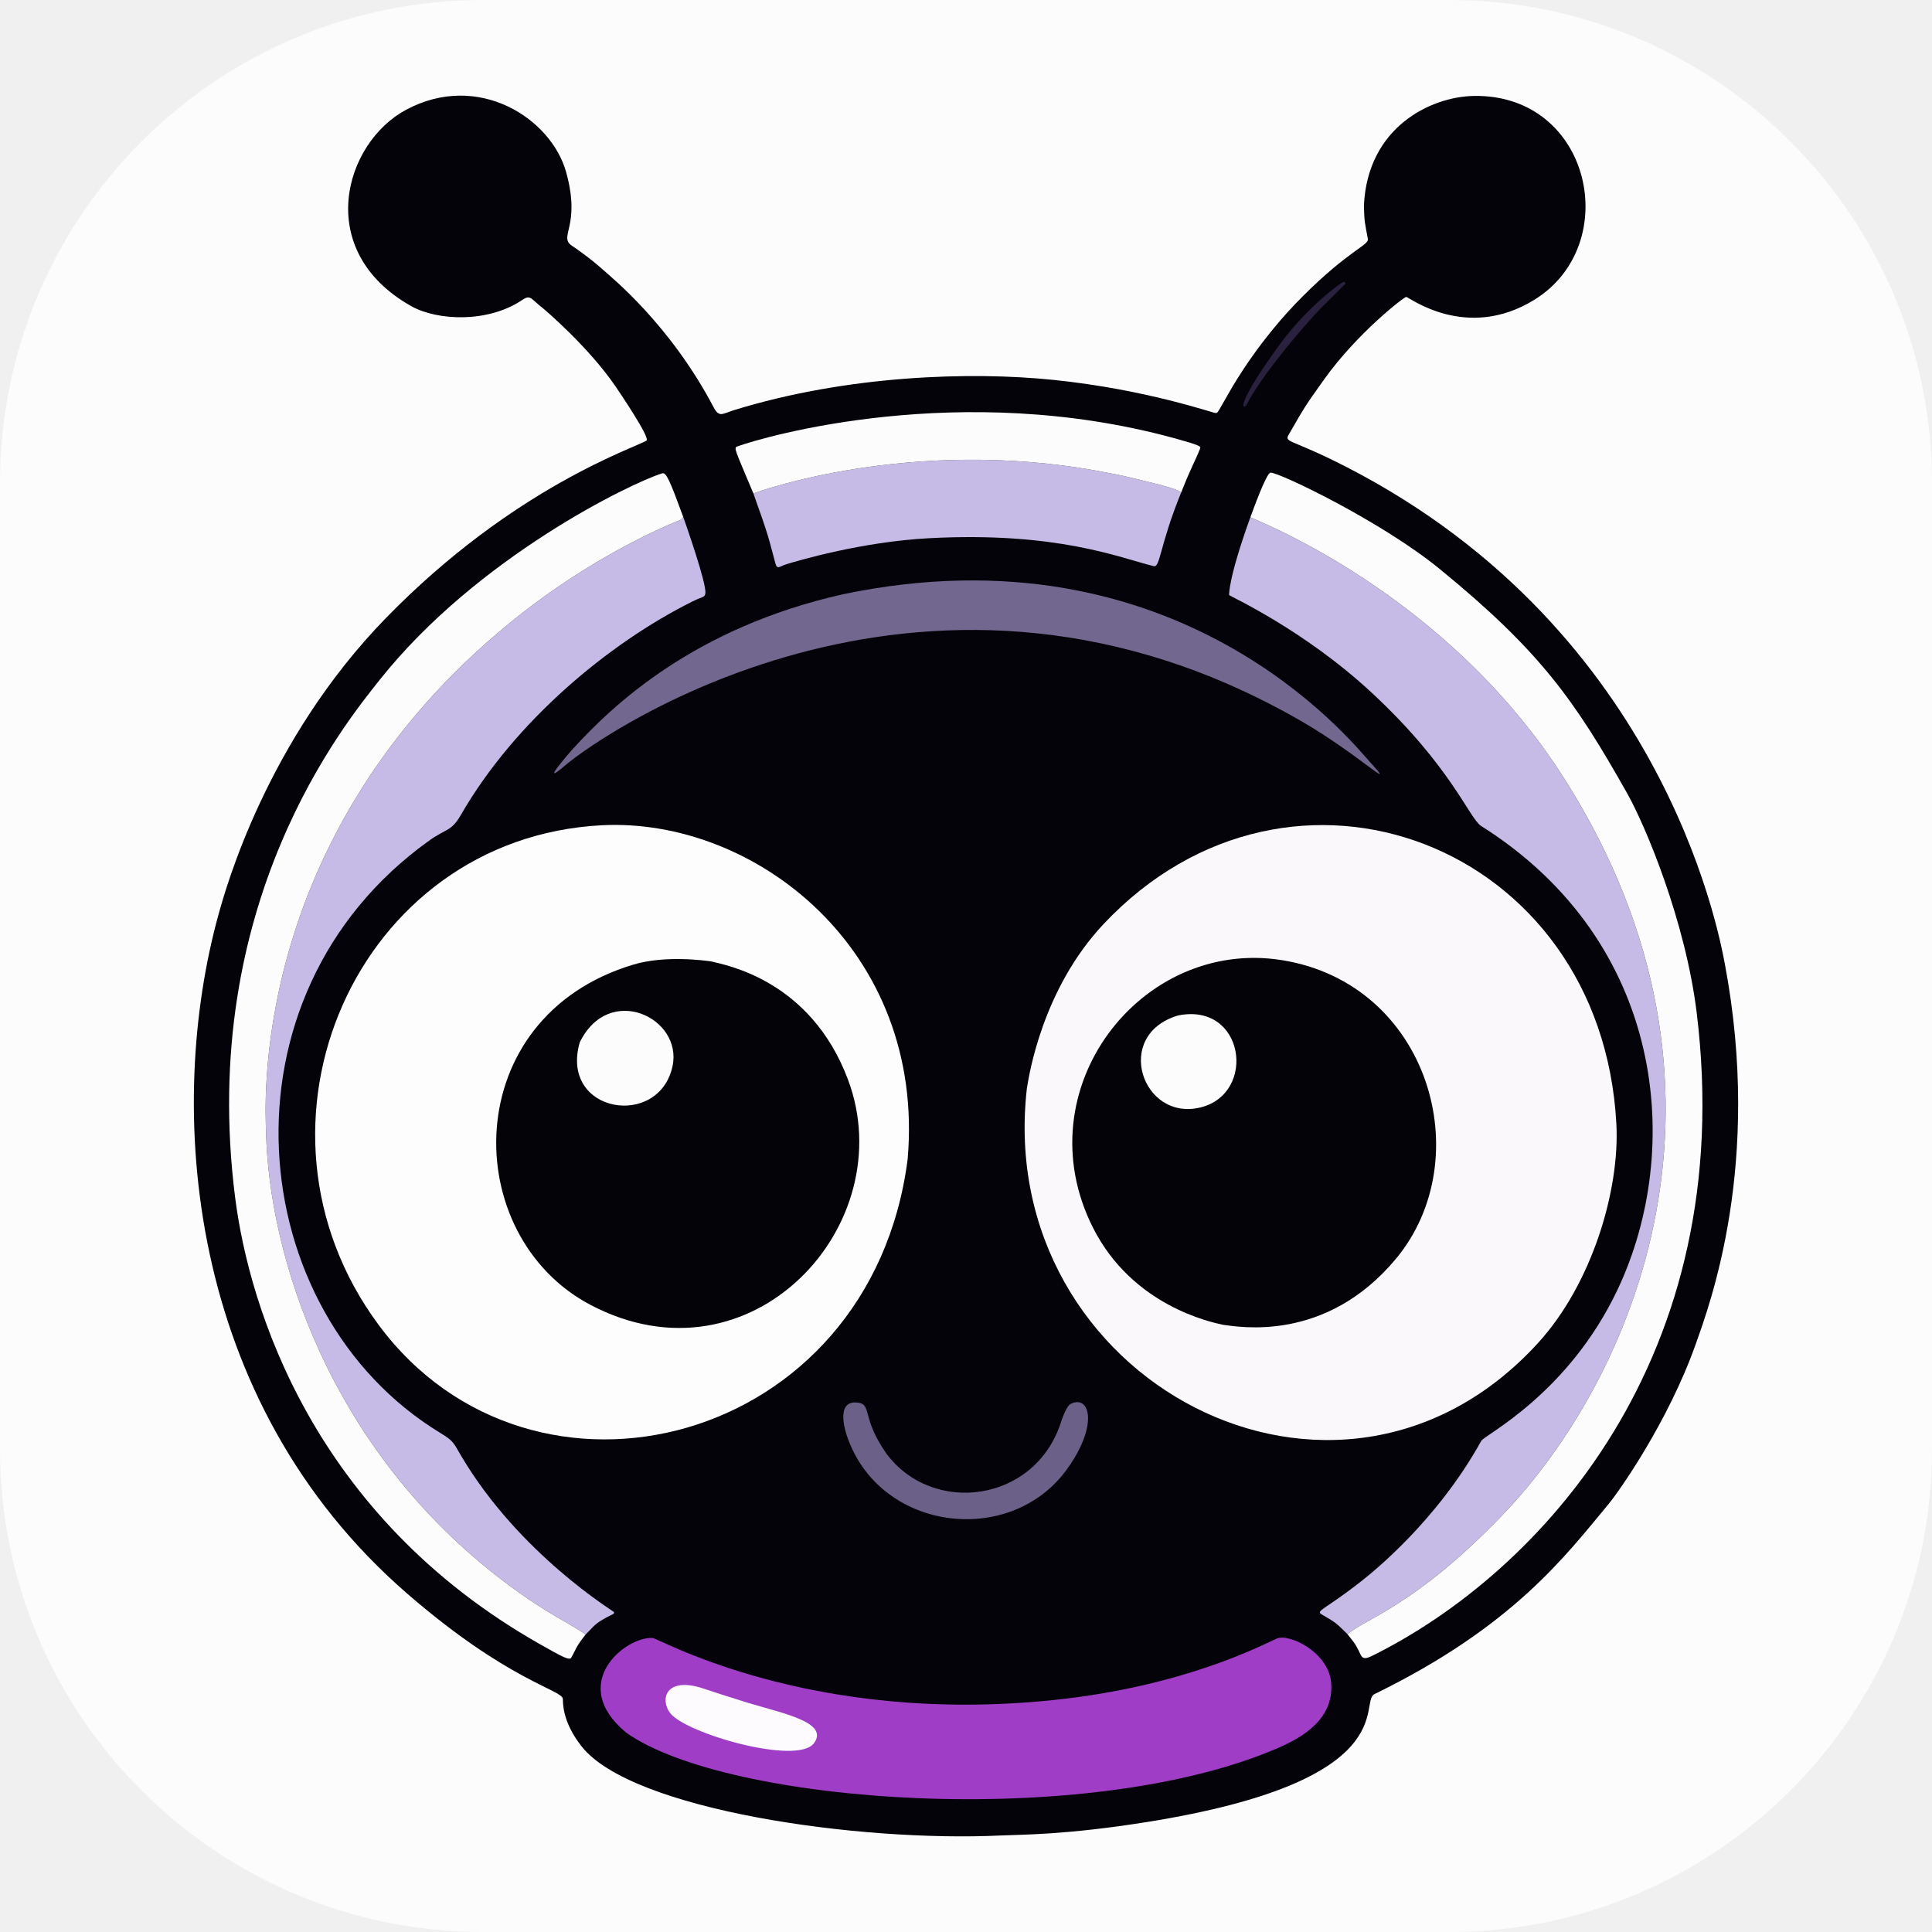
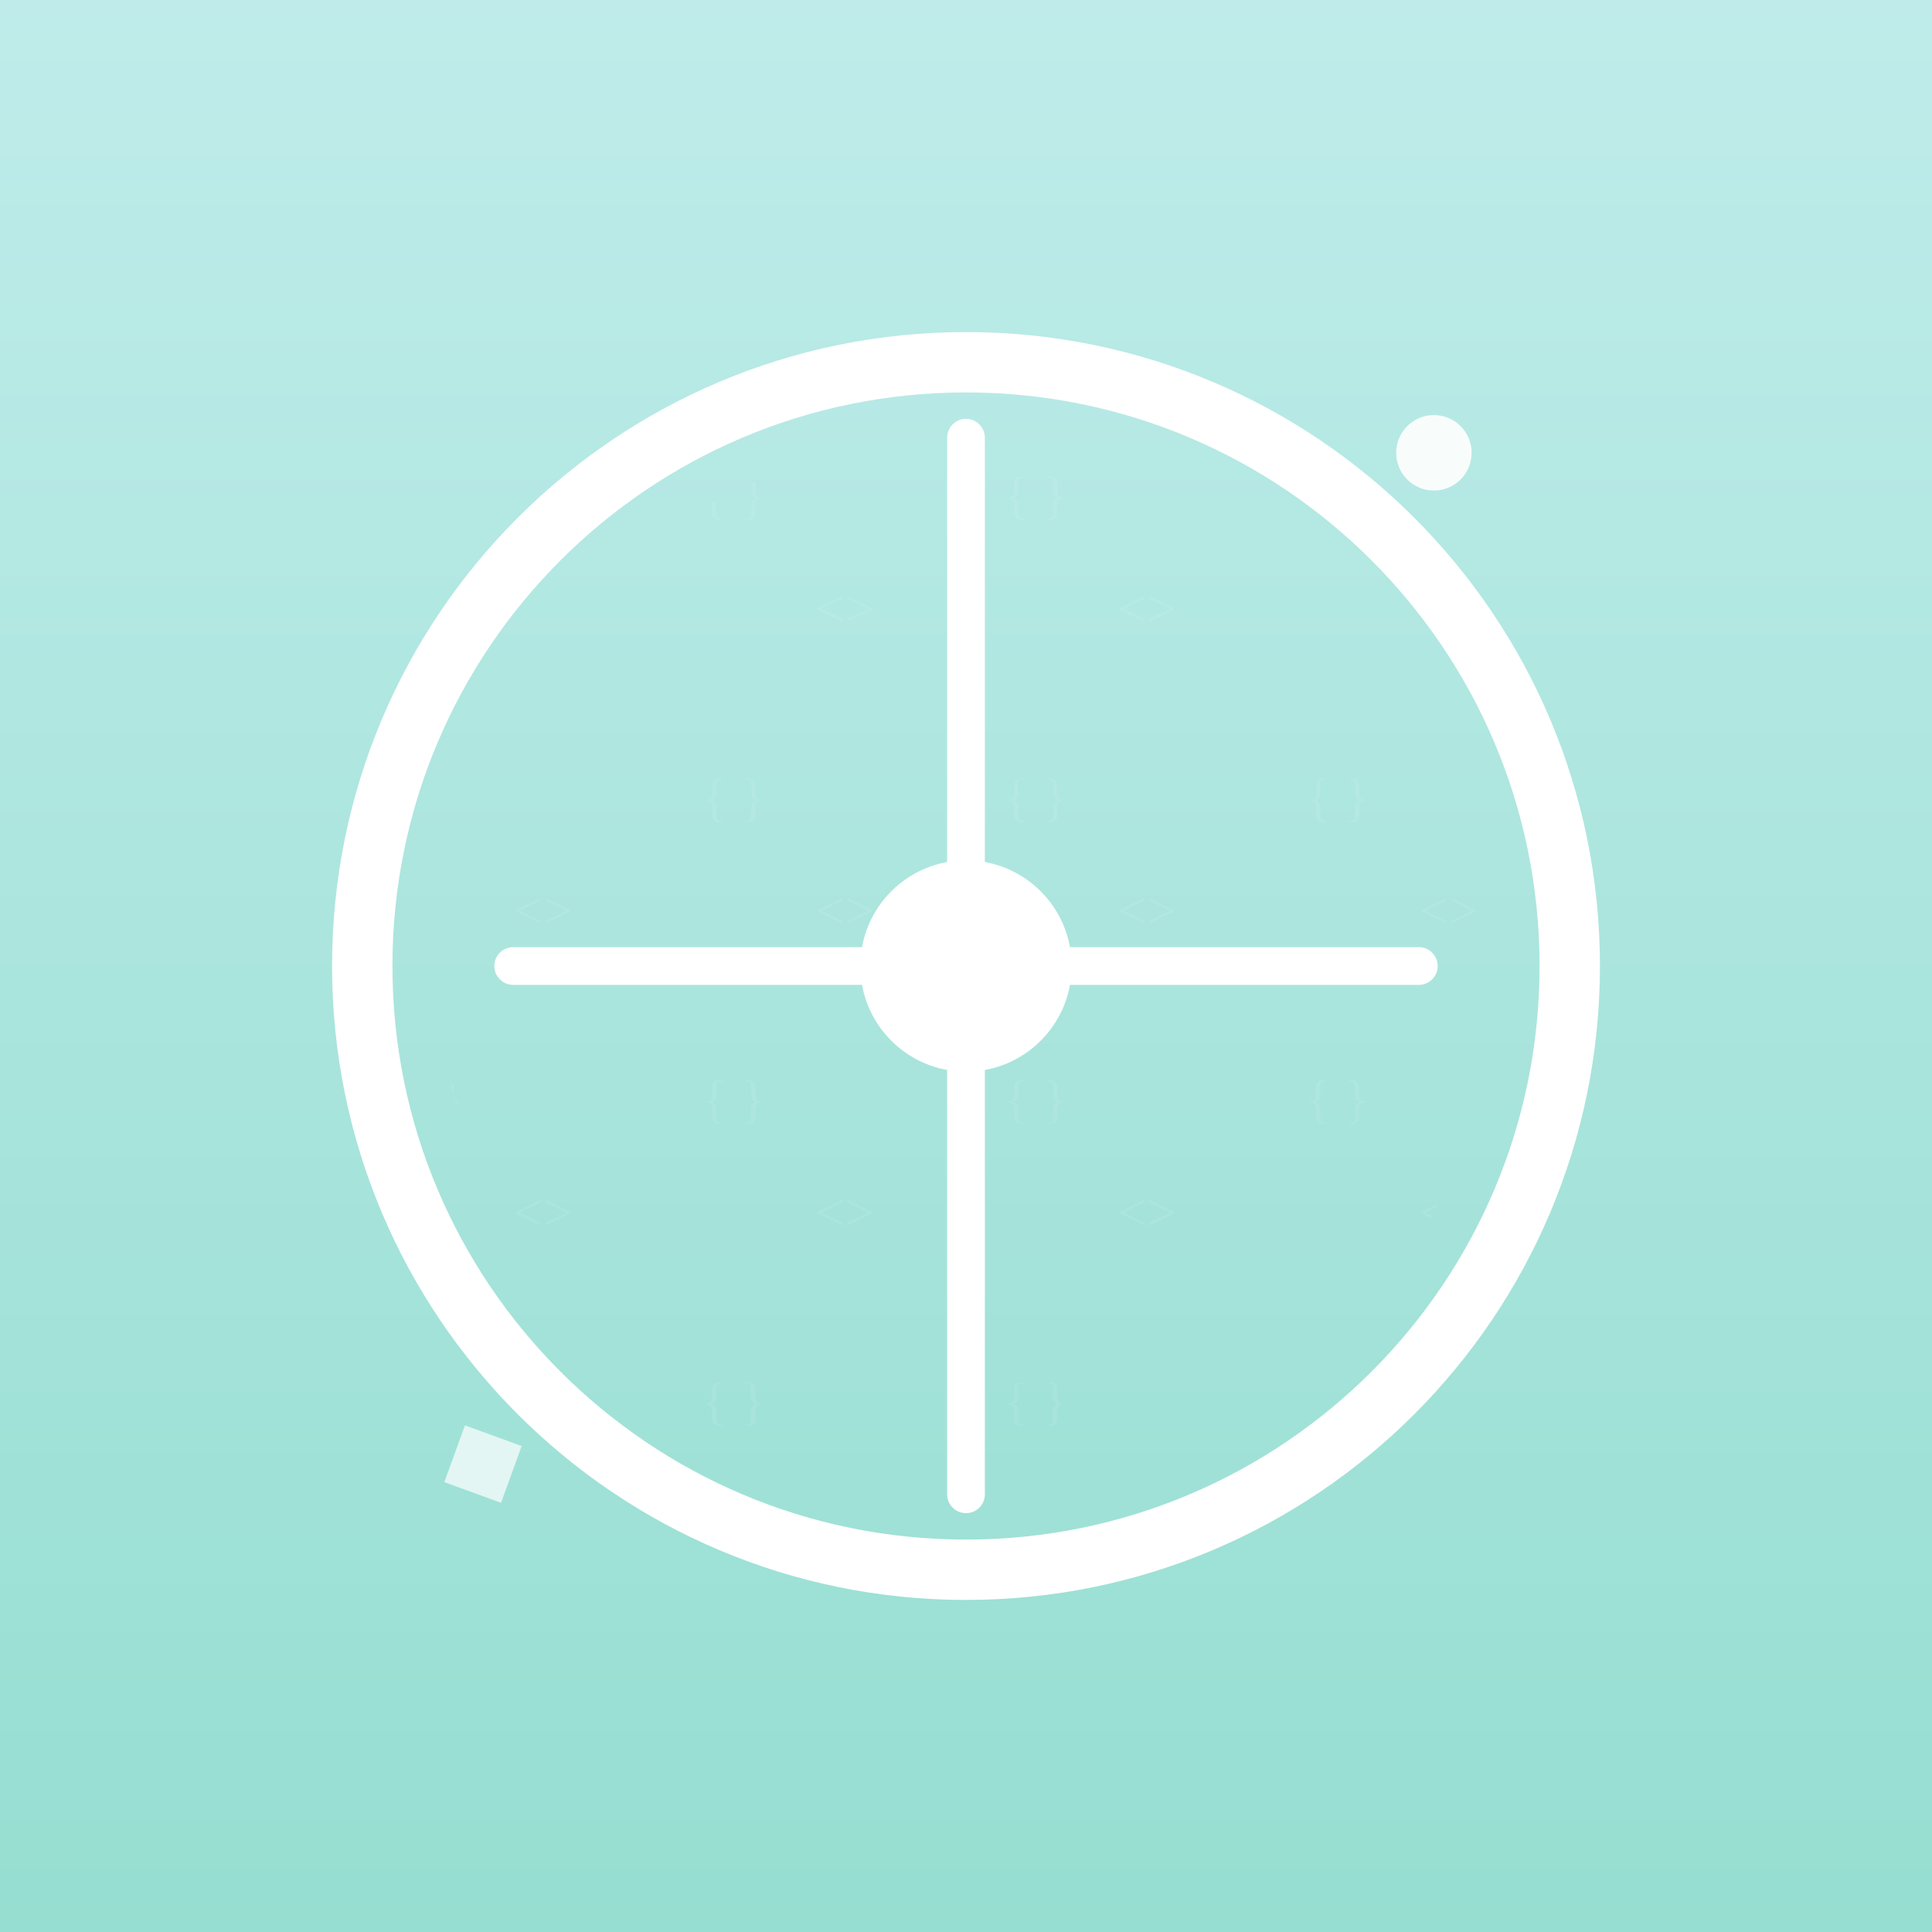
- <svg xmlns="http://www.w3.org/2000/svg" xml:space="preserve" style="fill-rule:evenodd;clip-rule:evenodd;stroke-linejoin:round;stroke-miterlimit:2" viewBox="0 0 1000 1000">
-   <path d="M1000 250v500c0 137.979-112.021 250-250 250H250C112.021 1000 0 887.979 0 750V250C0 112.021 112.021 0 250 0h500c137.979 0 250 112.021 250 250" style="fill:#fcfcfc" />
-   <path d="M705.96 106.366c1.889-40.712 34.78-56.373 57.007-56.713 60.701-.929 77.483 77.041 31.131 105.565-35.183 21.65-64.951-1.536-66.239-1.534-1.17.002-25.457 18.826-42.405 42.585-10.02 14.047-9.972 14.003-18.528 28.895-2.086 3.631 1.475 2.567 22.023 12.563 170.609 82.994 200.52 243.625 203.859 261.361 19.472 103.418-7.942 176.466-15.254 197.033-14.196 39.93-39.676 75.983-44.753 82.108-22.684 27.368-49.839 63.715-121.347 98.62-8.44 4.12 16.014 44.905-118.12 66.279-42.036 6.698-65.049 6.427-75.175 6.91-73.651 3.516-191.062-13.159-217.068-46.041-10.538-13.324-9.613-23.444-9.76-24.689-.559-4.743-28.438-9.247-80.556-54.445C95.712 725.078 85.602 572.49 113.169 473.107c3.752-13.526 24.939-89.91 86.533-153.163 66.303-68.088 129.615-88.368 134.914-91.898 2.111-1.406-14.469-25.771-15.916-27.897-14.085-20.698-37.212-40.253-37.744-40.66-6.054-4.628-6.25-7.211-10.57-4.279-17.744 12.041-44.032 10.849-57.563 3.229-50.889-28.659-34.7-84.477-2.611-101.633 37.455-20.026 75.1 4.546 82.809 32.245 7.883 28.327-4.239 33.259 3.007 38.142 1.38.93 9.369 6.314 16.423 12.733 3.701 3.367 34.344 27.884 56.933 70.902 2.88 5.485 4.489 3.327 10.428 1.492 58.595-18.104 122.588-20.122 165.673-15.665 48.609 5.029 82.537 17.267 83.859 17.14 1.11-.106.951-.475 7.409-11.63 2.46-4.249 15.513-26.795 37.477-48.737 24.01-23.986 34.368-26.502 33.777-29.736-1.581-8.653-1.84-8.534-2.048-17.329Z" style="fill:#040309" />
-   <path d="M469.801 599.975c-19.161 148.983-194.376 193.078-273.868 85.727-76.538-103.362-11.461-251.941 115.5-258.548 79.008-4.112 167.705 64.289 158.368 172.822Z" style="fill:#fdfdfd" />
-   <path d="M531.502 563.41c1.173-7.403 8.172-51.586 39.699-85.11 96.787-102.917 257.692-41.837 265.427 103.406 1.829 34.343-12.623 82.779-40.459 113.332C692.53 808.79 514.295 714.553 531.503 563.41Z" style="fill:#faf8fb" />
-   <path d="M633.202 685.746c-6.611-1.398-47.061-9.949-67.422-50.189-36.278-71.698 24.816-150.276 97.748-138.589 76.283 12.224 102.018 102.833 59.063 154.515-36.432 43.833-81.626 35.183-89.389 34.263M367.931 497.595c7.727 1.898 51.615 9.593 70.969 61.154 28.157 75.013-49.87 160.415-133.138 116.728-68.338-35.854-68.815-149.181 22.28-176.259 16.348-4.859 36.726-2.057 39.889-1.622Z" style="fill:#040308" />
-   <path d="M324.032 896.743c-30.51-25.386-.226-49.769 13.723-48.921 3.424.208 81.45 45.264 207.687 32.1 67.627-7.052 107.927-28.514 115.342-31.768 6.525-2.864 26.733 6.994 28.184 22.561 1.771 18.991-14.798 28.572-27.637 34.11-98.891 42.653-285.33 29.11-337.298-8.082Z" style="fill:#9f3dc7" />
-   <path d="M647.179 267.757c1.732 1.115 101.561 38.746 162.998 136.038C911.286 563.912 845.44 714.27 776.63 785.272c-44.477 45.895-68.814 51.901-79.155 60.592-6-5.909-5.936-5.936-13.23-10.162-3.566-2.066 1.072-2.1 20.523-17.405 5.424-4.268 38.921-30.896 61.932-72.497 1.727-3.123 45.032-24.234 70.657-78.525 34.001-72.037 25.035-179.354-70.743-239.769-6.108-3.853-15.424-30.784-56.748-69.087-35.201-32.628-73.097-49.688-73.653-50.418-.111-.146-.292-9.102 10.967-40.245Zm-293.524-.154c1.094 3.101 12.13 34.382 11.438 39.461-.314 2.303-1.293 1.563-6.646 4.231-43.659 21.761-92.134 62.35-119.756 110.269-5.224 9.063-7.332 6.919-16.686 13.625-112.333 80.532-96.64 244.042 5.802 306.449 7.107 4.33 6.688 4.814 11.05 12.177 29.948 50.544 78.886 80.279 78.935 80.551.231 1.276-.501.912-4.241 3.016-6.013 3.382-5.609 3.841-10.45 8.658-6.43-4.986-19.329-10.087-42.198-27.406-90.681-68.674-121.81-169.075-123.204-233.103-.23-10.548-9.525-147.544 119.738-257.756 48.743-41.559 94.002-58.244 94.953-58.752.562-.3.703-1.12 1.265-1.42" style="fill:#c6bbe7" />
-   <path d="M353.655 267.603c-.562.3-.703 1.12-1.265 1.42-.951.508-46.21 17.193-94.953 58.752-129.263 110.212-119.968 247.208-119.738 257.756 1.395 64.028 32.524 164.429 123.204 233.103 22.869 17.319 35.768 22.42 42.198 27.406-5.369 6.833-4.693 7.195-7.486 12.047-.914 1.589-5.776-1.19-16.092-7.029-117.59-66.567-150.564-174.533-157.786-231.015-19.503-152.549 56.953-245.745 75.049-268.463 50.329-63.181 129.979-101.645 145.947-106.578 2.099-.648 3.876 3.406 10.921 22.601Zm293.524.154c.974-2.515 8.214-22.973 10.462-23.12 4.123-.269 57.149 24.989 87.718 50.005 51.865 42.443 69.623 67.67 96.864 115.99 9.47 16.797 30.148 66.062 35.966 113.425 21.916 178.396-80.76 289.78-167.991 333.018-5.233 2.594-5.402.407-6.889-2.588-2.347-4.728-2.691-4.441-5.834-8.623 10.341-8.69 34.678-14.697 79.155-60.592 68.81-71.002 134.655-221.36 33.547-381.477-61.437-97.292-161.266-134.923-162.998-136.038" style="fill:#fdfcfd" />
-   <path d="M436.167 307.612c173.871-36.393 263.771 76.775 272.668 86.528 15.808 17.329-5.894-3.843-34.764-20.57-191.055-110.694-360.06 4.195-382.016 22.985-13.333 11.41 3.011-7.347 4.54-9.018 20.668-22.601 62.632-62.582 139.573-79.925Z" style="fill:#72678e" />
-   <path d="M389.977 255.442c1.212-.637 81.335-29.826 179.832-11.397 12.347 2.31 12.26 2.378 24.454 5.352 16.847 4.109 16.519 5.08 17.073 5.594-11.368 27.96-10.71 38.908-14.234 38.035-17.842-4.424-49.87-17.91-115.963-14.466-35.368 1.843-68.269 11.726-74.029 13.456-3.501 1.052-4.823 3.079-5.758-.38-3.54-13.094-3.121-13.153-11.374-36.194Z" style="fill:#c6bbe7" />
-   <path d="M389.977 255.442c-9.481-22.605-10.345-23.631-8.388-24.35 13.857-5.09 115.63-34.562 226.2-4.287 13.321 3.647 13.832 4.258 13.42 5.284-3.353 8.347-3.96 8.053-9.874 22.903-.553-.514-.225-1.485-17.073-5.594-12.194-2.974-12.107-3.042-24.454-5.352-98.497-18.429-178.62 10.759-179.832 11.397Z" style="fill:#fcfcfc" />
-   <path d="M458.877 752.481c23.956 32.075 76.847 25.256 90.253-16.277.266-.825 2.721-8.429 5.098-9.584 10.049-4.881 14.527 11.4-2.328 34.329-29.478 40.098-97.01 31.648-113.615-17.959-.451-1.346-5.908-17.652 4.794-17.079 8.863.474 2.185 7.243 15.798 26.57" style="fill:#6b6088" />
-   <path d="M300.069 539.554c15.074-30.984 53.389-12.832 48.031 12.303-6.948 32.591-58.546 24.429-48.031-12.303m309.687-13.947c34.417-6.966 40.894 40.19 11.83 47.545-30.34 7.677-45.76-37.447-11.83-47.545" style="fill:#fcfcfc" />
-   <path d="M387.446 881.477c18.421 5.507 41.642 10.085 33.901 20.748-8.535 11.756-66.4-5.021-74.437-15.484-5.447-7.091-2.448-19.184 17.068-12.795 8.94 2.927 8.868 3.003 23.467 7.531Z" style="fill:#fdfbfd" />
-   <path d="M696.603 146.681c-11.253 11.328-13.146 12.611-21.868 22.715-25.1 29.076-29.335 40.201-29.842 40.605-3.11 2.478-2.13-5.002 17.958-32.318 14.09-19.16 32.027-32.133 32.812-31.846.397.145.542.698.94.844" style="fill:#2a213e" />
+ <svg xmlns="http://www.w3.org/2000/svg" width="512" height="512" viewBox="0 0 512 512">
+   <defs>
+     <linearGradient id="bg" x1="0" y1="0" x2="0" y2="1">
+       <stop offset="0%" stop-color="#bfecea" />
+       <stop offset="100%" stop-color="#96DED1" />
+     </linearGradient>
+     <pattern id="code" width="80" height="80" patternUnits="userSpaceOnUse">
+       <text x="10" y="40" font-size="14" fill="#ffffff" opacity="0.08">{ }</text>
+       <text x="40" y="70" font-size="14" fill="#ffffff" opacity="0.08">&lt;&gt;</text>
+     </pattern>
+   </defs>
+   <rect width="512" height="512" fill="url(#bg)" />
+   <g transform="translate(256,256)">
+     <circle r="160" fill="none" stroke="#ffffff" stroke-width="16" />
+     <circle r="140" fill="url(#code)" />
+     <line x1="0" y1="0" x2="0" y2="-140" stroke="#ffffff" stroke-width="10" stroke-linecap="round" />
+     <line x1="0" y1="0" x2="120" y2="0" stroke="#ffffff" stroke-width="10" stroke-linecap="round" />
+     <line x1="0" y1="0" x2="0" y2="140" stroke="#ffffff" stroke-width="10" stroke-linecap="round" />
+     <line x1="0" y1="0" x2="-120" y2="0" stroke="#ffffff" stroke-width="10" stroke-linecap="round" />
+     <circle r="28" fill="#ffffff" />
+   </g>
+   <circle cx="380" cy="120" r="10" fill="#ffffff" opacity="0.9" />
+   <rect x="120" y="380" width="16" height="16" fill="#ffffff" opacity="0.7" transform="rotate(20 128 388)" />
</svg>
